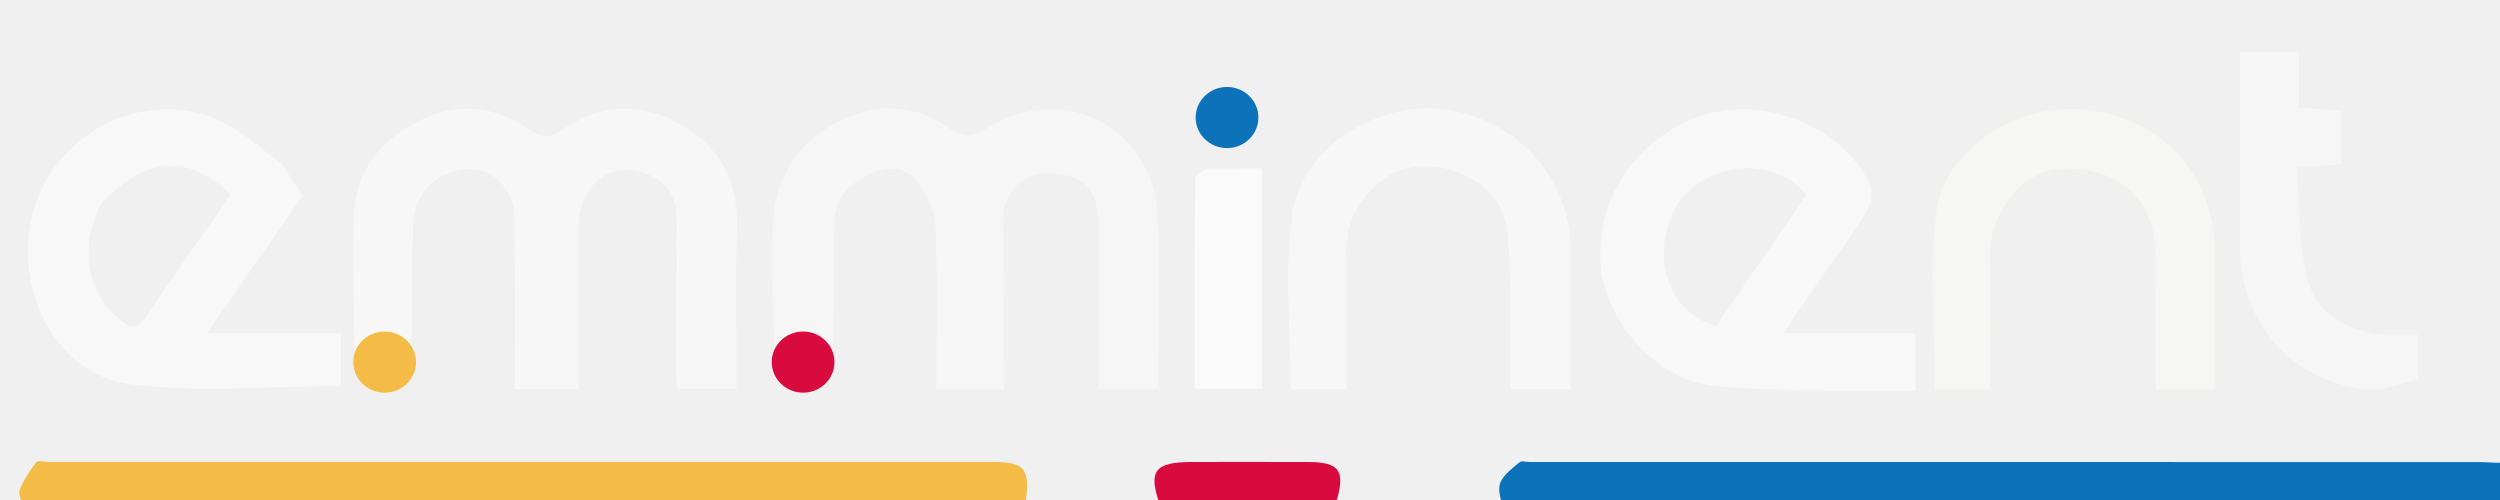
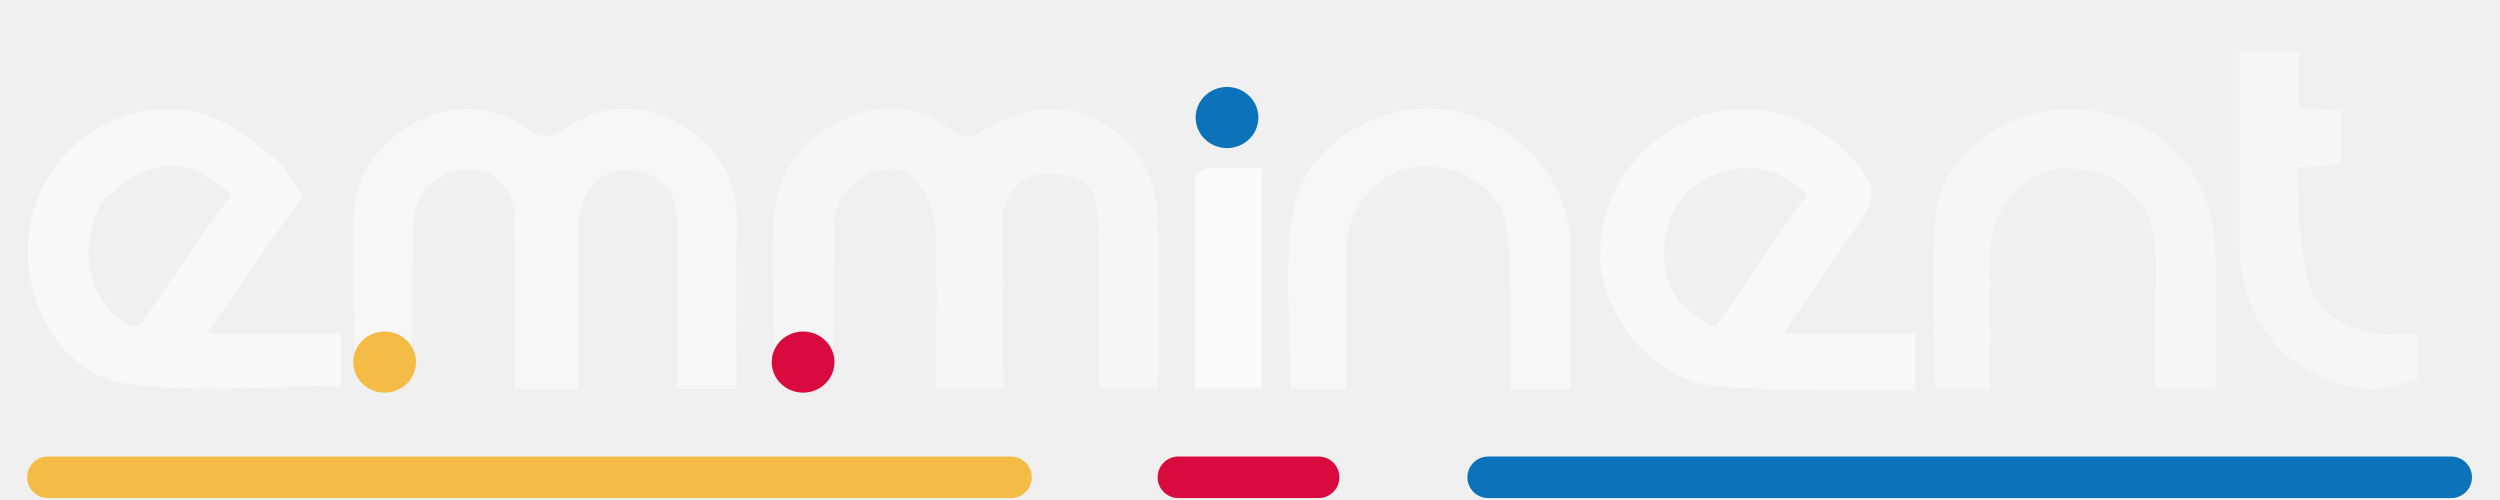
<svg xmlns="http://www.w3.org/2000/svg" width="460" height="92" viewBox="0 0 460 92" fill="none">
-   <g clip-path="url(#clip0_77_178)">
-     <path d="M276.469 93C276.003 91.534 275.555 89.853 276.126 88.659C276.811 87.227 278.294 86.124 279.583 85.062C279.98 84.735 280.871 85.006 281.536 85.006C339.734 85.006 397.932 85.004 456.13 85.018C457.452 85.018 458.773 85.19 460.547 85.141C461 87.661 461 90.321 461 93C399.646 93 338.292 93 276.469 93Z" fill="#0C73BA" />
-     <path d="M4.469 93C3.852 92.009 3.305 90.851 3.637 90.062C4.385 88.286 5.451 86.6 6.65 85.085C6.974 84.677 8.237 85.006 9.069 85.006C66.984 85.005 124.9 85.001 182.815 85.011C188.637 85.013 189.578 86.281 188.701 92.648C127.646 93 66.291 93 4.469 93Z" fill="#F4BB46" />
-     <path d="M213.469 93C211.17 86.629 212.446 85.011 219.318 85.006C226.471 85.002 233.623 84.985 240.775 85.012C246.576 85.035 247.625 86.662 245.781 92.657C235.312 93 224.625 93 213.469 93Z" fill="#D90A3D" />
-     <path d="M142.528 65.352C142.387 57.054 141.692 48.716 142.27 40.468C142.783 33.155 146.281 26.882 153.014 23.085C160.139 19.066 167.52 18.619 174.327 23.375C177.123 25.329 178.635 25.524 181.513 23.687C195.361 14.844 212.123 23.203 212.998 39.55C213.56 50.066 213.103 60.637 213.103 71.53C209.551 71.53 206.161 71.53 202.118 71.53C202.118 61.512 202.165 51.422 202.102 41.332C202.059 34.505 199.175 31.798 192.35 31.934C187.933 32.022 184.476 35.84 184.581 40.287C184.706 45.595 184.675 50.907 184.691 56.217C184.706 61.283 184.694 66.349 184.694 71.648C180.084 71.648 176.483 71.648 172.28 71.648C172.28 61.627 172.545 51.679 172.117 41.761C171.99 38.818 170.492 35.476 168.58 33.187C166.277 30.43 162.666 30.608 159.437 32.29C155.849 34.159 153.515 36.941 153.501 41.198C153.478 48.859 153.493 56.521 153.171 64.452C149.216 61.772 145.821 62.734 142.528 65.352Z" fill="#F6F6F6" />
-     <path d="M65.235 65.153C65.168 56.662 64.826 48.162 65.113 39.683C65.39 31.503 69.957 25.83 77.131 22.229C84.122 18.72 90.981 19.438 97.271 23.789C99.623 25.416 101.179 25.446 103.436 23.899C110.477 19.07 117.919 18.714 125.316 22.941C132.57 27.086 135.842 33.445 135.588 41.922C135.296 51.662 135.52 61.417 135.52 71.519C131.964 71.519 128.572 71.519 124.527 71.519C124.527 61.202 124.491 50.778 124.544 40.356C124.566 36.198 122.65 33.355 118.871 31.946C112.333 29.509 106.539 33.984 106.455 41.584C106.346 51.48 106.429 61.379 106.429 71.574C102.539 71.574 98.949 71.574 94.737 71.574C94.737 61.724 94.77 51.787 94.707 41.851C94.696 40.058 94.684 38.097 93.995 36.508C92.306 32.617 89.145 30.597 84.828 31.221C79.913 31.931 76.115 36.152 76.013 41.144C75.856 48.802 75.972 56.465 75.642 64.408C71.826 62.071 68.489 62.717 65.235 65.153Z" fill="#F7F7F7" />
-     <path d="M335.998 71.867C328.894 71.618 322.249 71.746 315.693 71.039C303.277 69.7 295.353 57.691 294.557 49.075C293.285 35.294 302.826 24.229 313.937 21.032C325.285 17.768 338.861 23.481 344.023 33.73C344.698 35.07 344.315 37.592 343.451 38.947C339.817 44.652 335.807 50.116 331.952 55.68C330.851 57.269 329.808 58.898 328.226 61.28C336.736 61.28 344.405 61.28 352.415 61.28C352.415 64.997 352.415 68.182 352.415 71.867C347.044 71.867 341.771 71.867 335.998 71.867ZM308.366 38.017C303.587 47.288 306.726 57.142 315.712 60.077C321.263 52.013 326.875 43.862 332.445 35.772C325.187 27.873 313.207 30.377 308.366 38.017Z" fill="#F8F8F8" />
-     <path d="M51.835 30.202C53.314 32.424 54.612 34.338 55.709 35.955C49.981 44.187 44.371 52.25 38.074 61.3C46.899 61.3 54.689 61.3 62.71 61.3C62.71 65.105 62.71 68.181 62.71 71.041C49.539 71.041 36.497 72.352 23.843 70.692C9.711 68.839 1.724 51.867 6.538 37.548C11.18 23.741 27.162 16.217 40.288 22.106C44.411 23.956 47.883 27.256 51.835 30.202ZM18.65 37.349C14.632 45.36 15.772 53.302 21.703 58.481C23.439 59.996 24.934 61.174 26.84 58.322C31.936 50.696 37.29 43.243 42.474 35.817C34.646 28.277 27.019 28.731 18.65 37.349Z" fill="#F8F8F8" />
-     <path d="M380.192 31.001C372.017 30.904 366.016 39.33 366.148 47.042C366.287 55.156 366.179 63.273 366.179 71.632C362.426 71.632 359.039 71.632 356.041 71.632C356.041 60.351 354.902 49.173 356.377 38.352C357.724 28.467 370.767 17.766 385.626 20.479C399.549 23.022 407.621 33.227 407.609 47.511C407.602 55.463 407.608 63.414 407.608 71.623C403.818 71.623 400.425 71.623 396.656 71.623C396.656 63.394 396.665 55.269 396.653 47.143C396.638 37.191 390.514 31.038 380.192 31.001Z" fill="#F6F6F5" />
-     <path d="M277.968 55.922C277.714 50.721 277.933 45.889 277.106 41.243C275.423 31.783 261.295 27.204 253.825 33.492C249.805 36.876 247.615 41.109 247.702 46.532C247.833 54.815 247.736 63.102 247.736 71.633C244.034 71.633 240.774 71.633 237.49 71.633C237.49 60.809 236.184 49.733 237.832 39.117C239.747 26.783 253.952 18.348 266.184 20.178C279.429 22.16 288.989 33.002 289.009 46.088C289.023 54.535 289.012 62.983 289.012 71.622C285.165 71.622 281.761 71.622 277.968 71.622C277.968 66.373 277.968 61.374 277.968 55.922Z" fill="#F7F7F7" />
-     <path d="M444.882 69.742C441.414 70.708 437.803 72.094 434.486 71.58C420.735 69.447 412.126 58.874 412.134 44.972C412.141 33.229 412.136 21.487 412.136 9.509C415.833 9.509 419.1 9.509 423.028 9.509C423.028 12.854 423.028 16.216 423.028 19.871C425.924 20.032 428.188 20.158 430.84 20.306C430.84 23.497 430.84 26.714 430.84 30.24C428.519 30.395 426.105 30.556 422.571 30.792C423.206 37.992 422.81 45.277 424.733 51.889C426.532 58.075 432.358 61.172 439.059 61.545C440.855 61.644 442.66 61.56 444.874 61.56C444.874 64.396 444.874 66.842 444.882 69.742Z" fill="#F6F6F6" />
-     <path d="M222.138 30.993C225.58 30.99 228.542 30.99 232.2 30.99C232.2 44.571 232.2 57.86 232.2 71.502C228.06 71.502 224.202 71.502 219.834 71.502C219.834 58.568 219.81 45.661 219.911 32.756C219.916 32.164 221.049 31.582 222.138 30.993Z" fill="#FAFAFA" />
-     <ellipse cx="70.772" cy="66.624" rx="5.772" ry="5.624" fill="#F4BB46" />
-     <ellipse cx="147.772" cy="66.624" rx="5.772" ry="5.624" fill="#D90A3D" />
-     <ellipse cx="225.772" cy="21.624" rx="5.772" ry="5.624" fill="#0C73BA" />
-   </g>
-   <defs>
-     <clipPath id="clip0_77_178">
-       <rect width="460" height="92" fill="white" />
-     </clipPath>
-   </defs>
+   <path d="M142.528 65.352C142.387 57.054 141.692 48.716 142.27 40.468C142.783 33.155 146.281 26.882 153.014 23.085C160.139 19.066 167.52 18.619 174.327 23.375C177.123 25.329 178.635 25.524 181.513 23.687C195.361 14.844 212.123 23.203 212.998 39.55C213.56 50.066 213.103 60.637 213.103 71.53C209.551 71.53 206.161 71.53 202.118 71.53C202.118 61.512 202.165 51.422 202.102 41.332C202.059 34.505 199.175 31.798 192.35 31.934C187.933 32.022 184.476 35.84 184.581 40.287C184.706 45.595 184.675 50.907 184.691 56.217C184.706 61.283 184.694 66.349 184.694 71.648C180.084 71.648 176.483 71.648 172.28 71.648C172.28 61.627 172.545 51.679 172.117 41.761C171.99 38.818 170.492 35.476 168.58 33.187C166.277 30.43 162.666 30.608 159.437 32.29C155.849 34.159 153.515 36.941 153.501 41.198C153.478 48.859 153.493 56.521 153.171 64.452C149.216 61.772 145.821 62.734 142.528 65.352Z" fill="#F6F6F6" />
+   <path d="M65.235 65.153C65.168 56.662 64.826 48.162 65.113 39.683C65.39 31.503 69.957 25.83 77.131 22.229C84.122 18.72 90.981 19.438 97.271 23.789C99.623 25.416 101.179 25.446 103.436 23.899C110.477 19.07 117.919 18.714 125.316 22.941C132.57 27.086 135.842 33.445 135.588 41.922C135.296 51.662 135.52 61.417 135.52 71.519C131.964 71.519 128.572 71.519 124.527 71.519C124.527 61.202 124.491 50.778 124.544 40.356C124.566 36.198 122.65 33.355 118.871 31.946C112.333 29.509 106.539 33.984 106.455 41.584C106.346 51.48 106.429 61.379 106.429 71.574C102.539 71.574 98.949 71.574 94.737 71.574C94.737 61.724 94.77 51.787 94.707 41.851C94.696 40.058 94.684 38.097 93.995 36.508C92.306 32.617 89.145 30.597 84.828 31.221C79.913 31.931 76.115 36.152 76.013 41.144C75.856 48.802 75.972 56.465 75.642 64.408C71.826 62.071 68.489 62.717 65.235 65.153Z" fill="#F7F7F7" />
+   <path d="M335.998 71.867C328.894 71.618 322.249 71.746 315.693 71.039C303.277 69.7 295.353 57.691 294.557 49.075C293.285 35.294 302.826 24.229 313.937 21.032C325.285 17.768 338.861 23.481 344.023 33.73C344.698 35.07 344.315 37.592 343.451 38.947C339.817 44.652 335.807 50.116 331.952 55.68C330.851 57.269 329.808 58.898 328.226 61.28C336.736 61.28 344.405 61.28 352.415 61.28C352.415 64.997 352.415 68.182 352.415 71.867C347.044 71.867 341.771 71.867 335.998 71.867ZM308.366 38.017C303.587 47.288 306.726 57.142 315.712 60.077C321.263 52.013 326.875 43.862 332.445 35.772C325.187 27.873 313.207 30.377 308.366 38.017Z" fill="#F8F8F8" />
+   <path d="M51.835 30.202C53.314 32.424 54.612 34.338 55.709 35.955C49.981 44.187 44.371 52.25 38.074 61.3C46.899 61.3 54.689 61.3 62.71 61.3C62.71 65.105 62.71 68.181 62.71 71.041C49.539 71.041 36.497 72.352 23.843 70.692C9.711 68.839 1.724 51.867 6.538 37.548C11.18 23.741 27.162 16.217 40.288 22.106C44.411 23.956 47.883 27.256 51.835 30.202ZM18.65 37.349C14.632 45.36 15.772 53.302 21.703 58.481C23.439 59.996 24.934 61.174 26.84 58.322C31.936 50.696 37.29 43.243 42.474 35.817C34.646 28.277 27.019 28.731 18.65 37.349Z" fill="#F8F8F8" />
+   <path d="M380.192 31.001C372.017 30.904 366.016 39.33 366.148 47.042C366.287 55.156 366.179 63.273 366.179 71.632C362.426 71.632 359.039 71.632 356.041 71.632C356.041 60.351 354.902 49.173 356.377 38.352C357.724 28.467 370.767 17.766 385.626 20.479C399.549 23.022 407.621 33.227 407.609 47.511C407.602 55.463 407.608 63.414 407.608 71.623C403.818 71.623 400.425 71.623 396.656 71.623C396.656 63.394 396.665 55.269 396.653 47.143C396.638 37.191 390.514 31.038 380.192 31.001Z" fill="#F6F6F5" />
+   <path d="M277.968 55.922C277.714 50.721 277.933 45.889 277.106 41.243C275.423 31.783 261.295 27.204 253.825 33.492C249.805 36.876 247.615 41.109 247.702 46.532C247.833 54.815 247.736 63.102 247.736 71.633C244.034 71.633 240.774 71.633 237.49 71.633C237.49 60.809 236.184 49.733 237.832 39.117C239.747 26.783 253.952 18.348 266.184 20.178C279.429 22.16 288.989 33.002 289.009 46.088C289.023 54.535 289.012 62.983 289.012 71.622C285.165 71.622 281.761 71.622 277.968 71.622C277.968 66.373 277.968 61.374 277.968 55.922Z" fill="#F7F7F7" />
+   <path d="M444.882 69.742C441.414 70.708 437.803 72.094 434.486 71.58C420.735 69.447 412.126 58.874 412.134 44.972C412.141 33.229 412.136 21.487 412.136 9.509C415.833 9.509 419.1 9.509 423.028 9.509C423.028 12.854 423.028 16.216 423.028 19.871C425.924 20.032 428.188 20.158 430.84 20.306C430.84 23.497 430.84 26.714 430.84 30.24C428.519 30.395 426.105 30.556 422.571 30.792C423.206 37.992 422.81 45.277 424.733 51.889C426.532 58.075 432.358 61.172 439.059 61.545C440.855 61.644 442.66 61.56 444.874 61.56C444.874 64.396 444.874 66.842 444.882 69.742Z" fill="#F6F6F6" />
+   <path d="M222.138 30.993C225.58 30.99 228.542 30.99 232.2 30.99C232.2 44.571 232.2 57.86 232.2 71.502C228.06 71.502 224.202 71.502 219.834 71.502C219.834 58.568 219.81 45.661 219.911 32.756C219.916 32.164 221.049 31.582 222.138 30.993Z" fill="#FAFAFA" />
+   <ellipse cx="70.772" cy="66.624" rx="5.772" ry="5.624" fill="#F4BB46" />
+   <ellipse cx="147.772" cy="66.624" rx="5.772" ry="5.624" fill="#D90A3D" />
+   <ellipse cx="225.772" cy="21.624" rx="5.772" ry="5.624" fill="#0C73BA" />
+   <rect x="5" y="84" width="184.848" height="7.645" rx="3.822" fill="#F4BB46" />
+   <rect x="213" y="84" width="33.449" height="7.645" rx="3.822" fill="#D90A3D" />
+   <rect x="270" y="84" width="184.848" height="7.645" rx="3.822" fill="#0C73BA" />
</svg>
